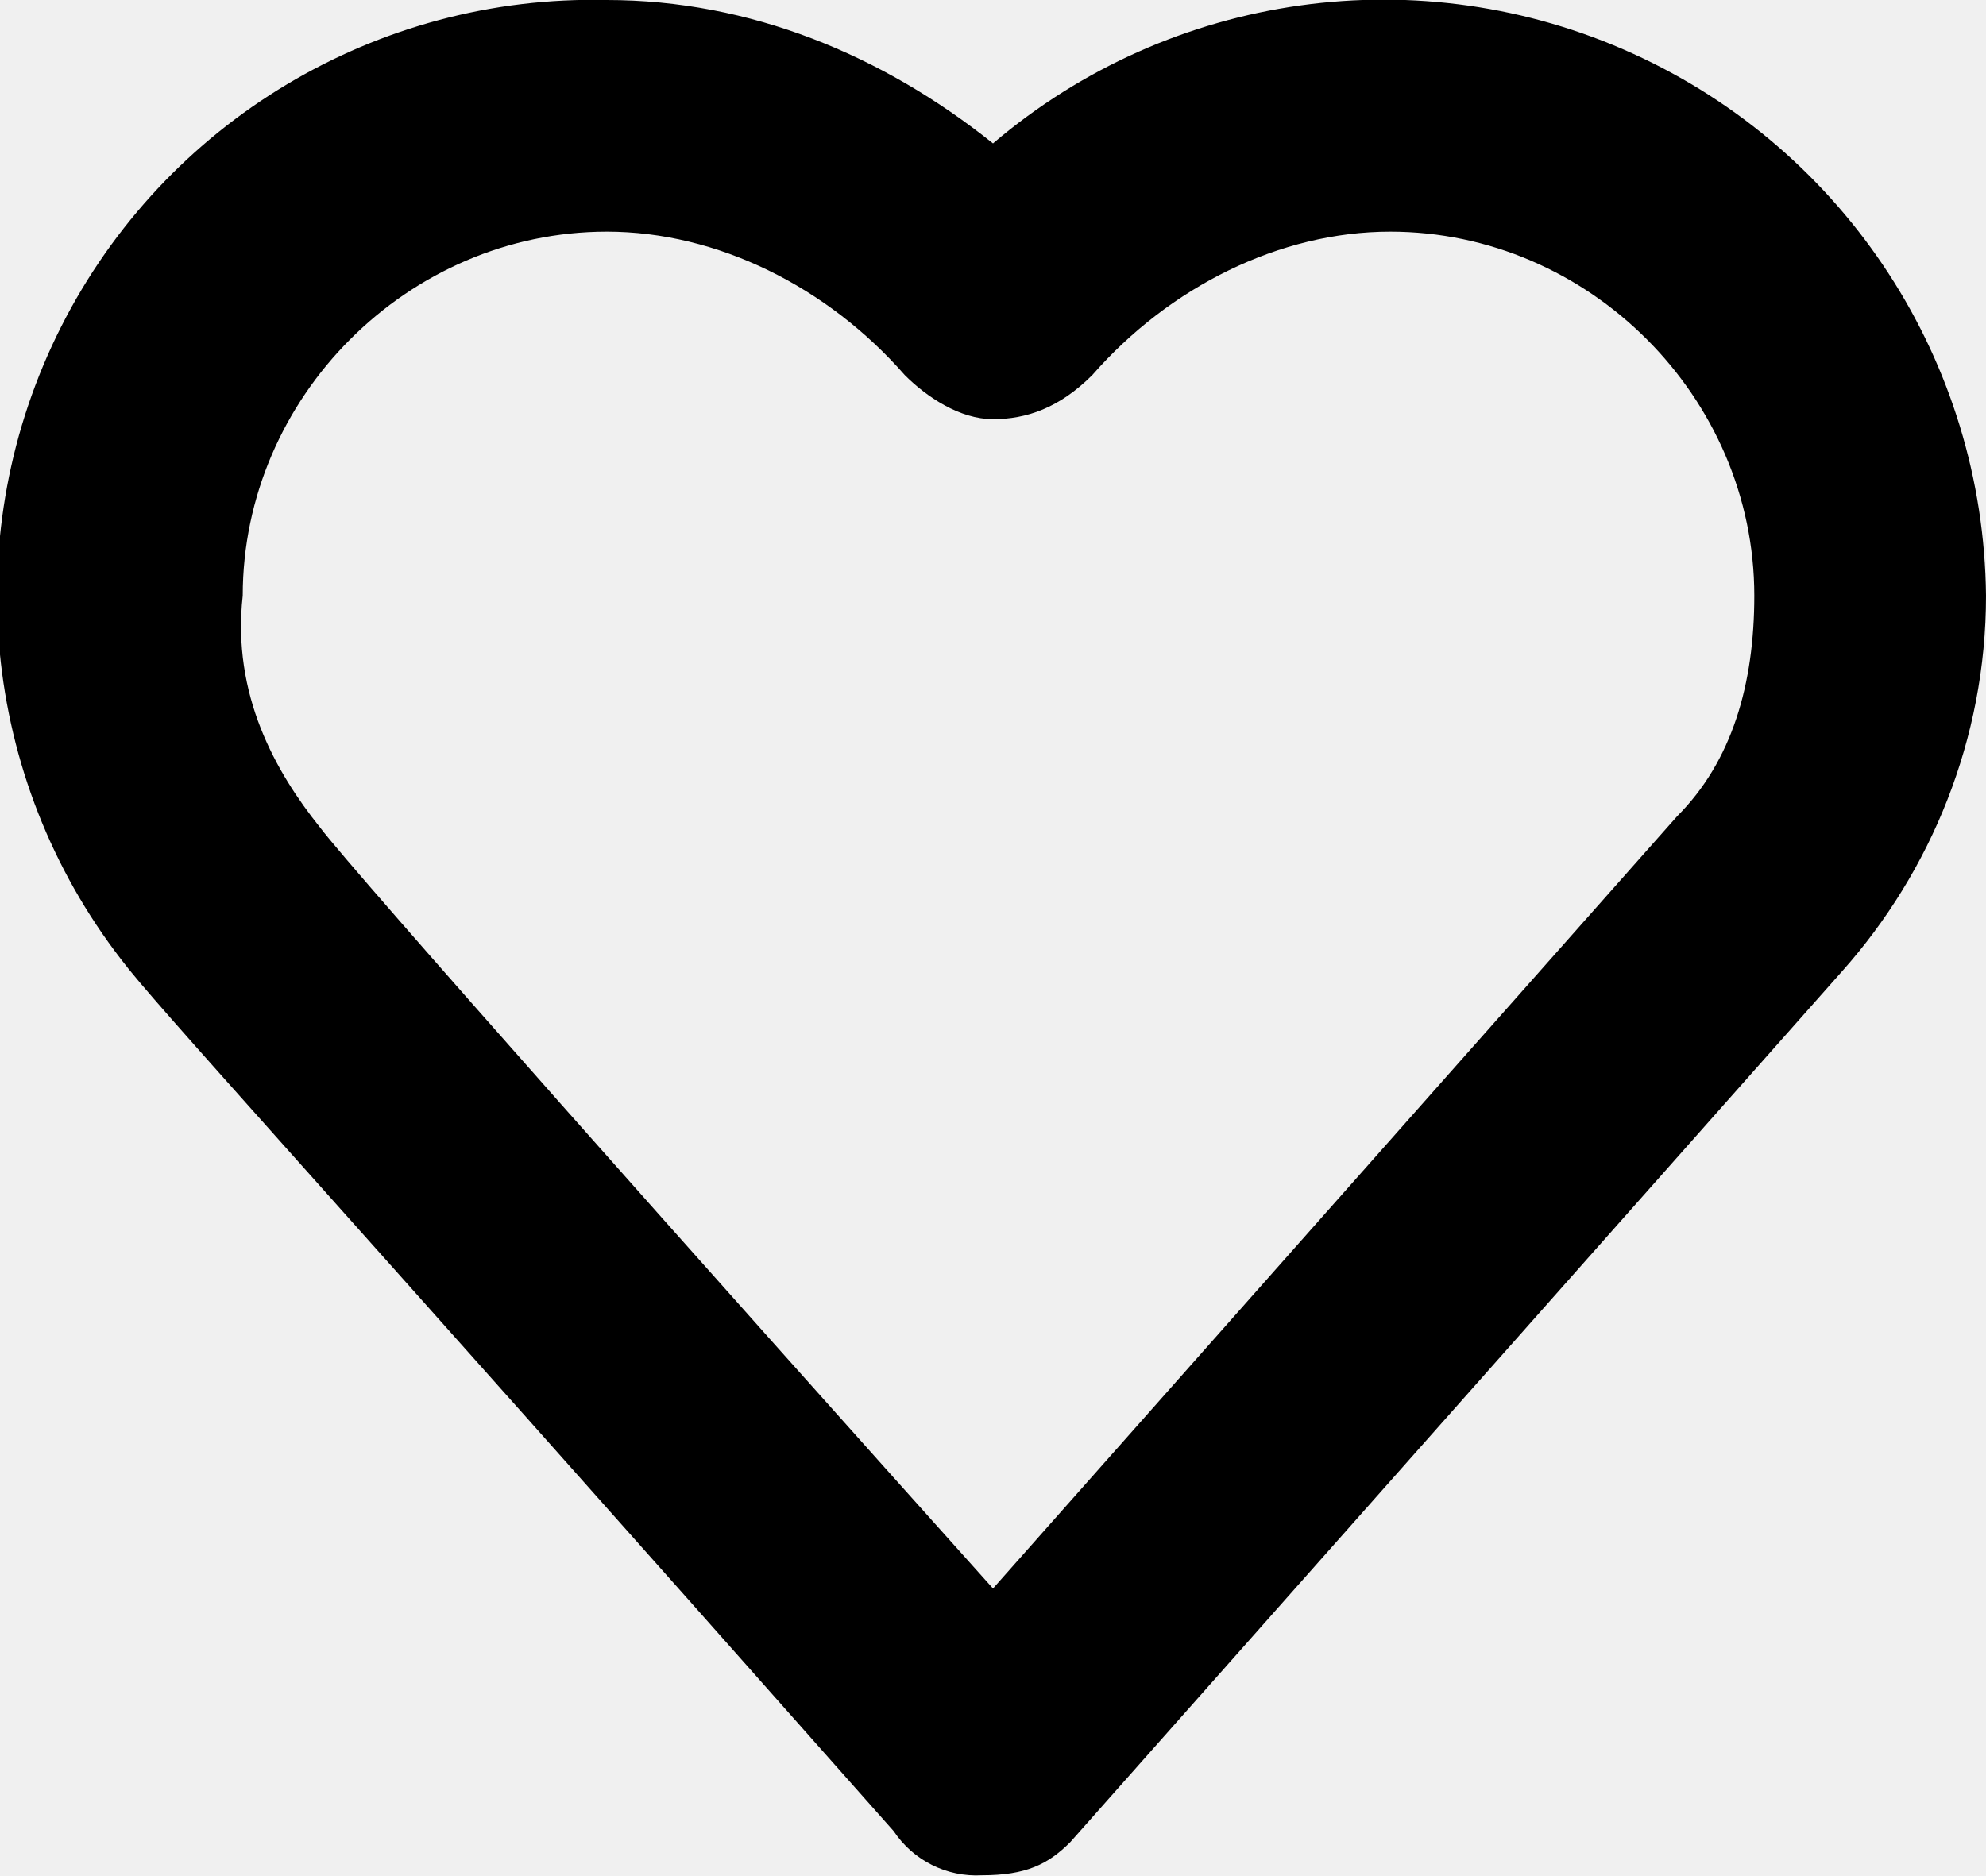
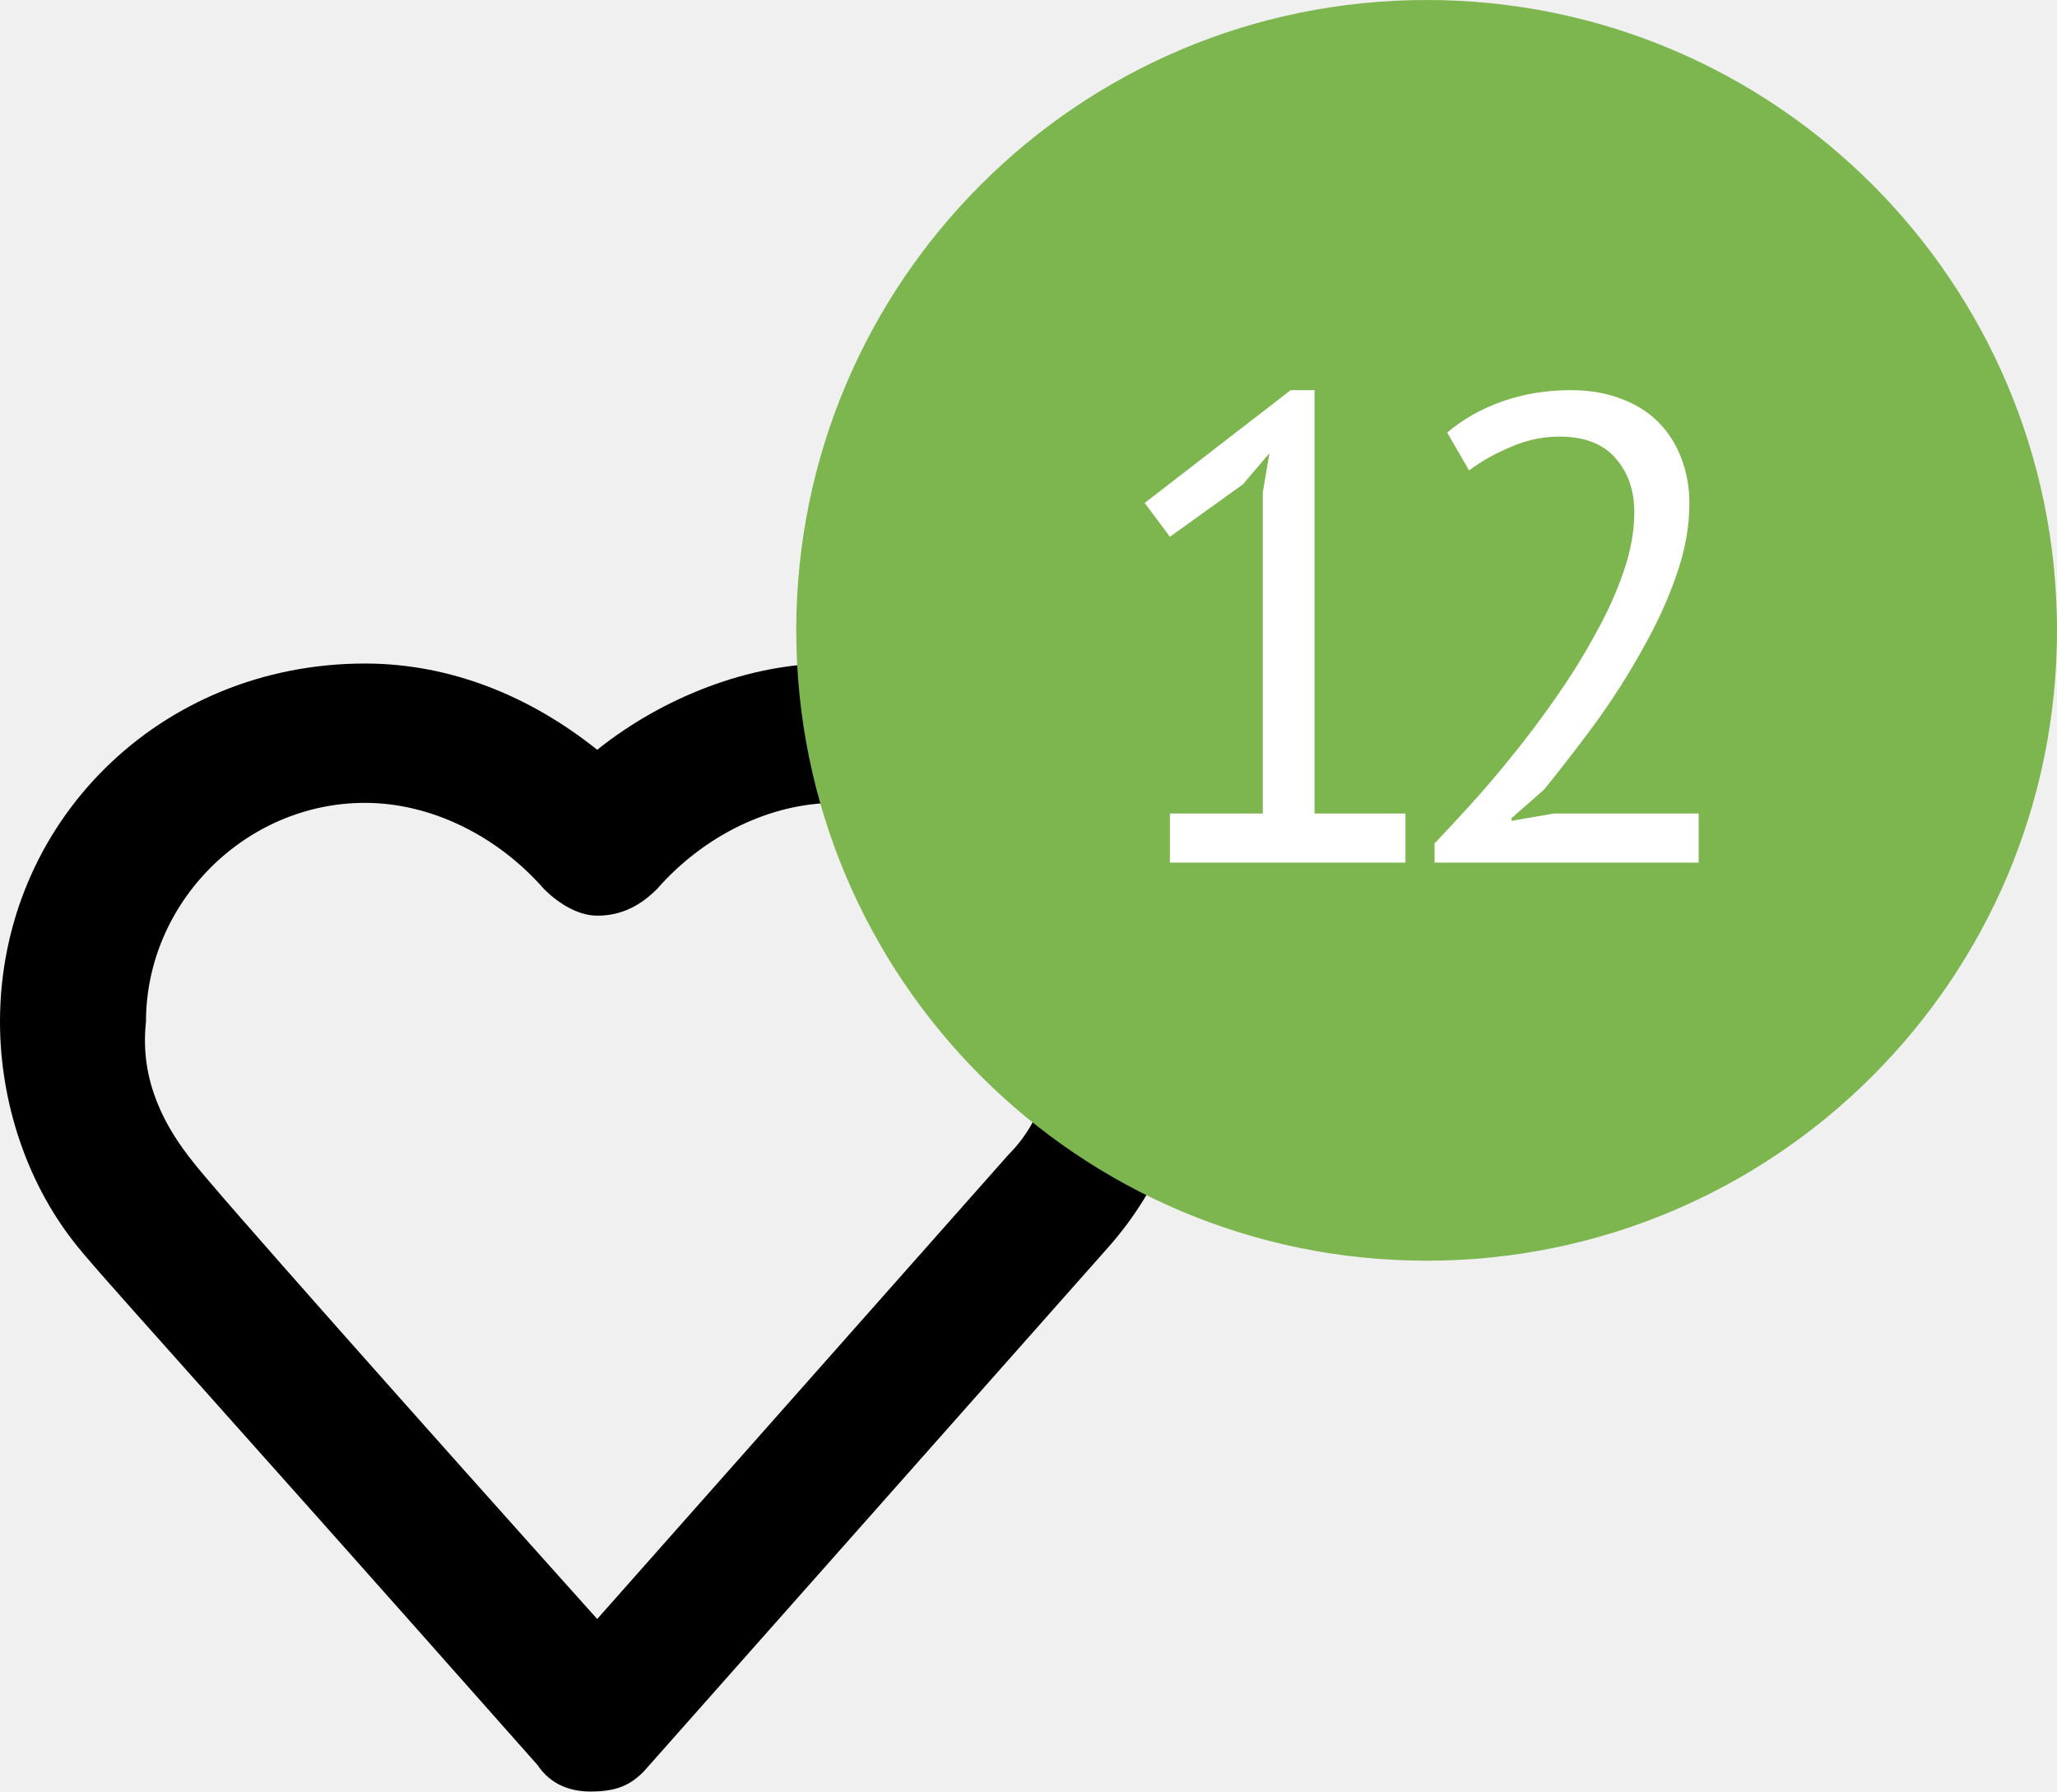
- <svg xmlns="http://www.w3.org/2000/svg" width="18" height="17" fill="none">
-   <path d="M8.9 17a.9.9 0 0 1-.8-.4c-5.4-6.1-6.7-7.5-7-7.9A5.4 5.4 0 0 1 5.5 0C6.8 0 8 .5 9 1.3a5.46 5.46 0 0 1 9 4.1c0 1.3-.5 2.5-1.3 3.4l-7 7.9c-.2.2-.4.3-.8.3Zm-6-9.5c.3.4 3.5 4 6.1 6.9l6.2-7c.5-.5.7-1.2.7-2 0-1.8-1.5-3.3-3.3-3.3-1 0-2 .5-2.7 1.3-.3.3-.6.4-.9.4-.3 0-.6-.2-.8-.4-.7-.8-1.7-1.3-2.7-1.3-1.8 0-3.3 1.5-3.3 3.3-.1.9.3 1.6.7 2.1-.1 0-.1 0 0 0Z" fill="#000" />
+ <svg xmlns="http://www.w3.org/2000/svg" width="31" height="27" viewBox="0 0 31 27" fill="none">
+   <path d="M8.9 27C8.6 27 8.3 26.9 8.1 26.6C2.7 20.5 1.4 19.1 1.1 18.7C0.4 17.8 0 16.6 0 15.4C0 12.4 2.4 10 5.5 10C6.8 10 8 10.5 9 11.3C10 10.5 11.3 10 12.5 10C15.5 10 18 12.4 18 15.4C18 16.7 17.5 17.9 16.7 18.8L9.7 26.7C9.5 26.9 9.3 27 8.9 27ZM2.9 17.5C3.2 17.9 6.4 21.5 9 24.4L15.2 17.4C15.7 16.9 15.9 16.2 15.9 15.4C15.9 13.6 14.4 12.1 12.6 12.1C11.6 12.1 10.6 12.6 9.9 13.4C9.6 13.7 9.3 13.8 9 13.8C8.7 13.8 8.4 13.6 8.2 13.4C7.5 12.6 6.5 12.1 5.5 12.1C3.7 12.1 2.2 13.6 2.2 15.4C2.1 16.3 2.5 17 2.9 17.5C2.8 17.5 2.8 17.5 2.9 17.5Z" fill="black" />
+   <path d="M31 9.5C31 14.747 26.747 19 21.5 19C16.253 19 12 14.747 12 9.5C12 4.253 16.253 0 21.5 0C26.747 0 31 4.253 31 9.5Z" fill="#7DB54F" />
+   <path d="M17.631 12.26H19.031V7.42L19.131 6.83L18.731 7.3L17.631 8.09L17.251 7.58L19.451 5.88H19.811V12.26H21.181V13H17.631V12.26ZM25.46 7.59C25.46 7.943 25.393 8.307 25.26 8.68C25.133 9.047 24.963 9.417 24.75 9.79C24.543 10.163 24.31 10.53 24.05 10.89C23.79 11.243 23.53 11.58 23.27 11.9L22.78 12.33V12.37L23.42 12.26H25.6V13H21.62V12.71C21.767 12.557 21.943 12.367 22.15 12.14C22.357 11.913 22.57 11.663 22.79 11.39C23.017 11.11 23.237 10.817 23.45 10.51C23.67 10.197 23.867 9.88 24.04 9.56C24.22 9.24 24.363 8.923 24.47 8.61C24.577 8.297 24.63 8 24.63 7.72C24.63 7.393 24.537 7.123 24.35 6.91C24.163 6.69 23.88 6.58 23.5 6.58C23.247 6.58 23 6.633 22.76 6.74C22.52 6.84 22.313 6.957 22.14 7.09L21.81 6.52C22.043 6.32 22.32 6.163 22.64 6.05C22.96 5.937 23.303 5.88 23.67 5.88C23.957 5.88 24.21 5.923 24.43 6.01C24.65 6.09 24.837 6.207 24.99 6.36C25.143 6.513 25.26 6.697 25.34 6.91C25.42 7.117 25.46 7.343 25.46 7.59Z" fill="white" />
</svg>
